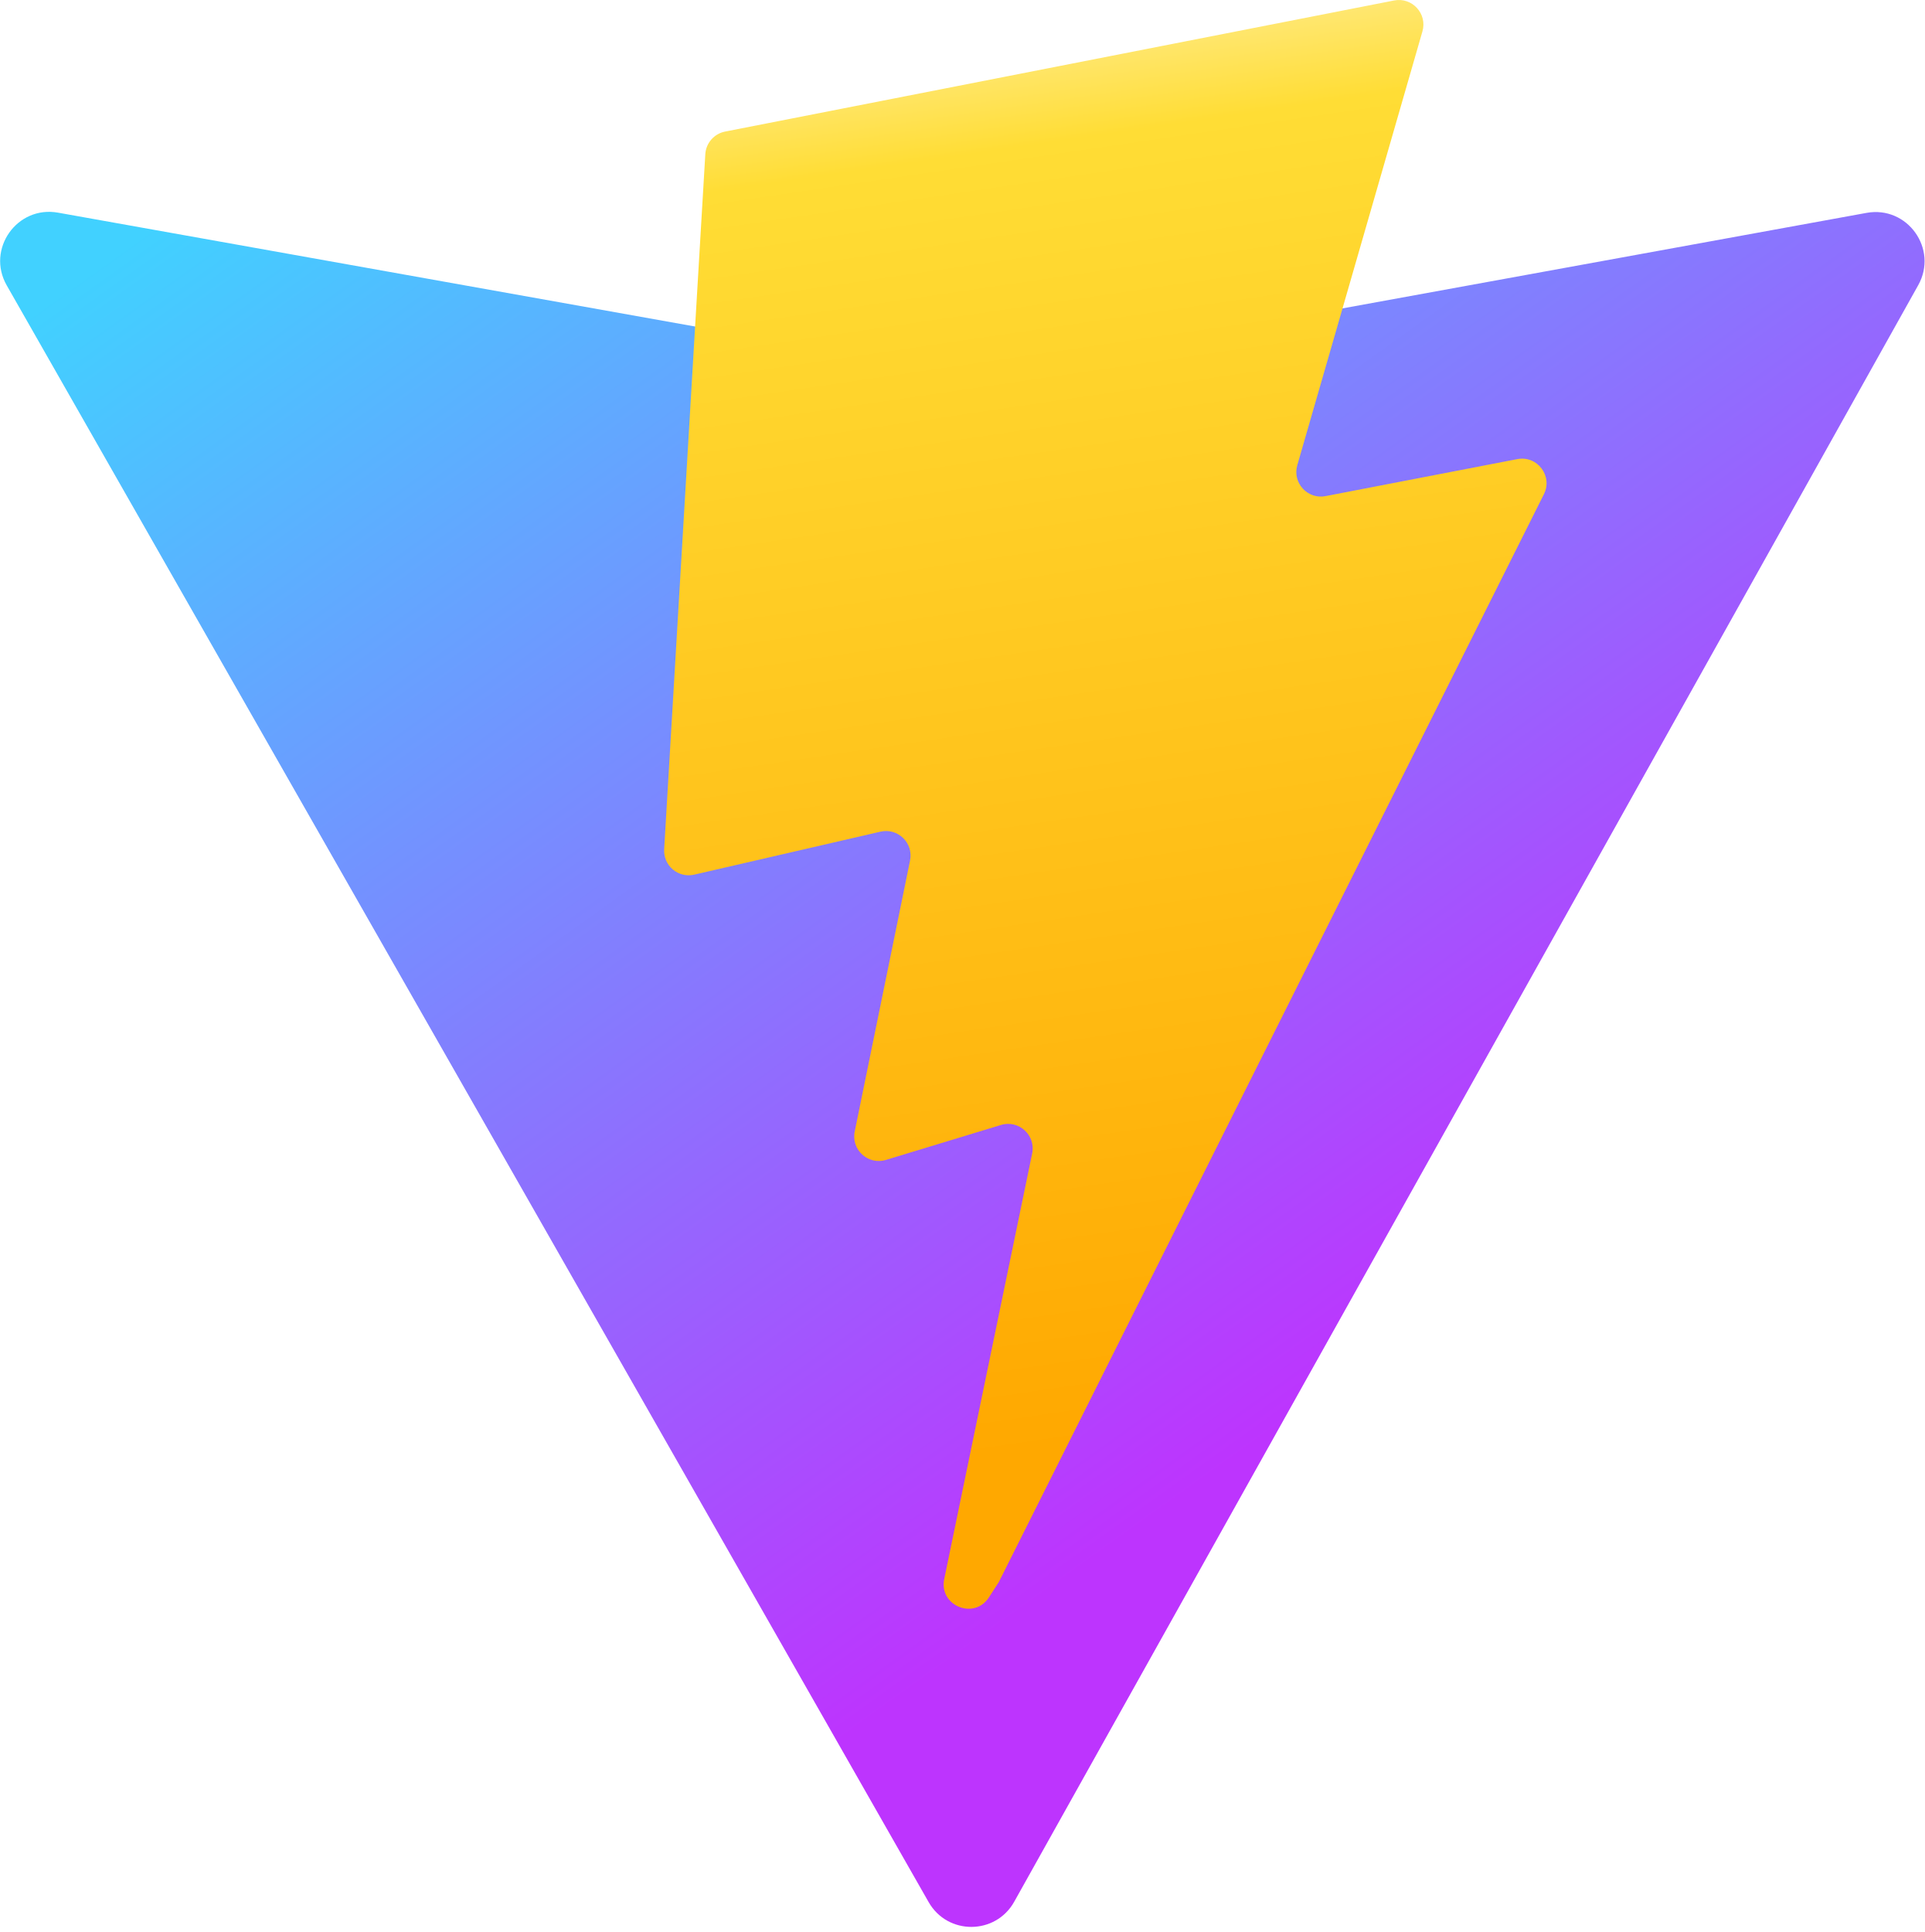
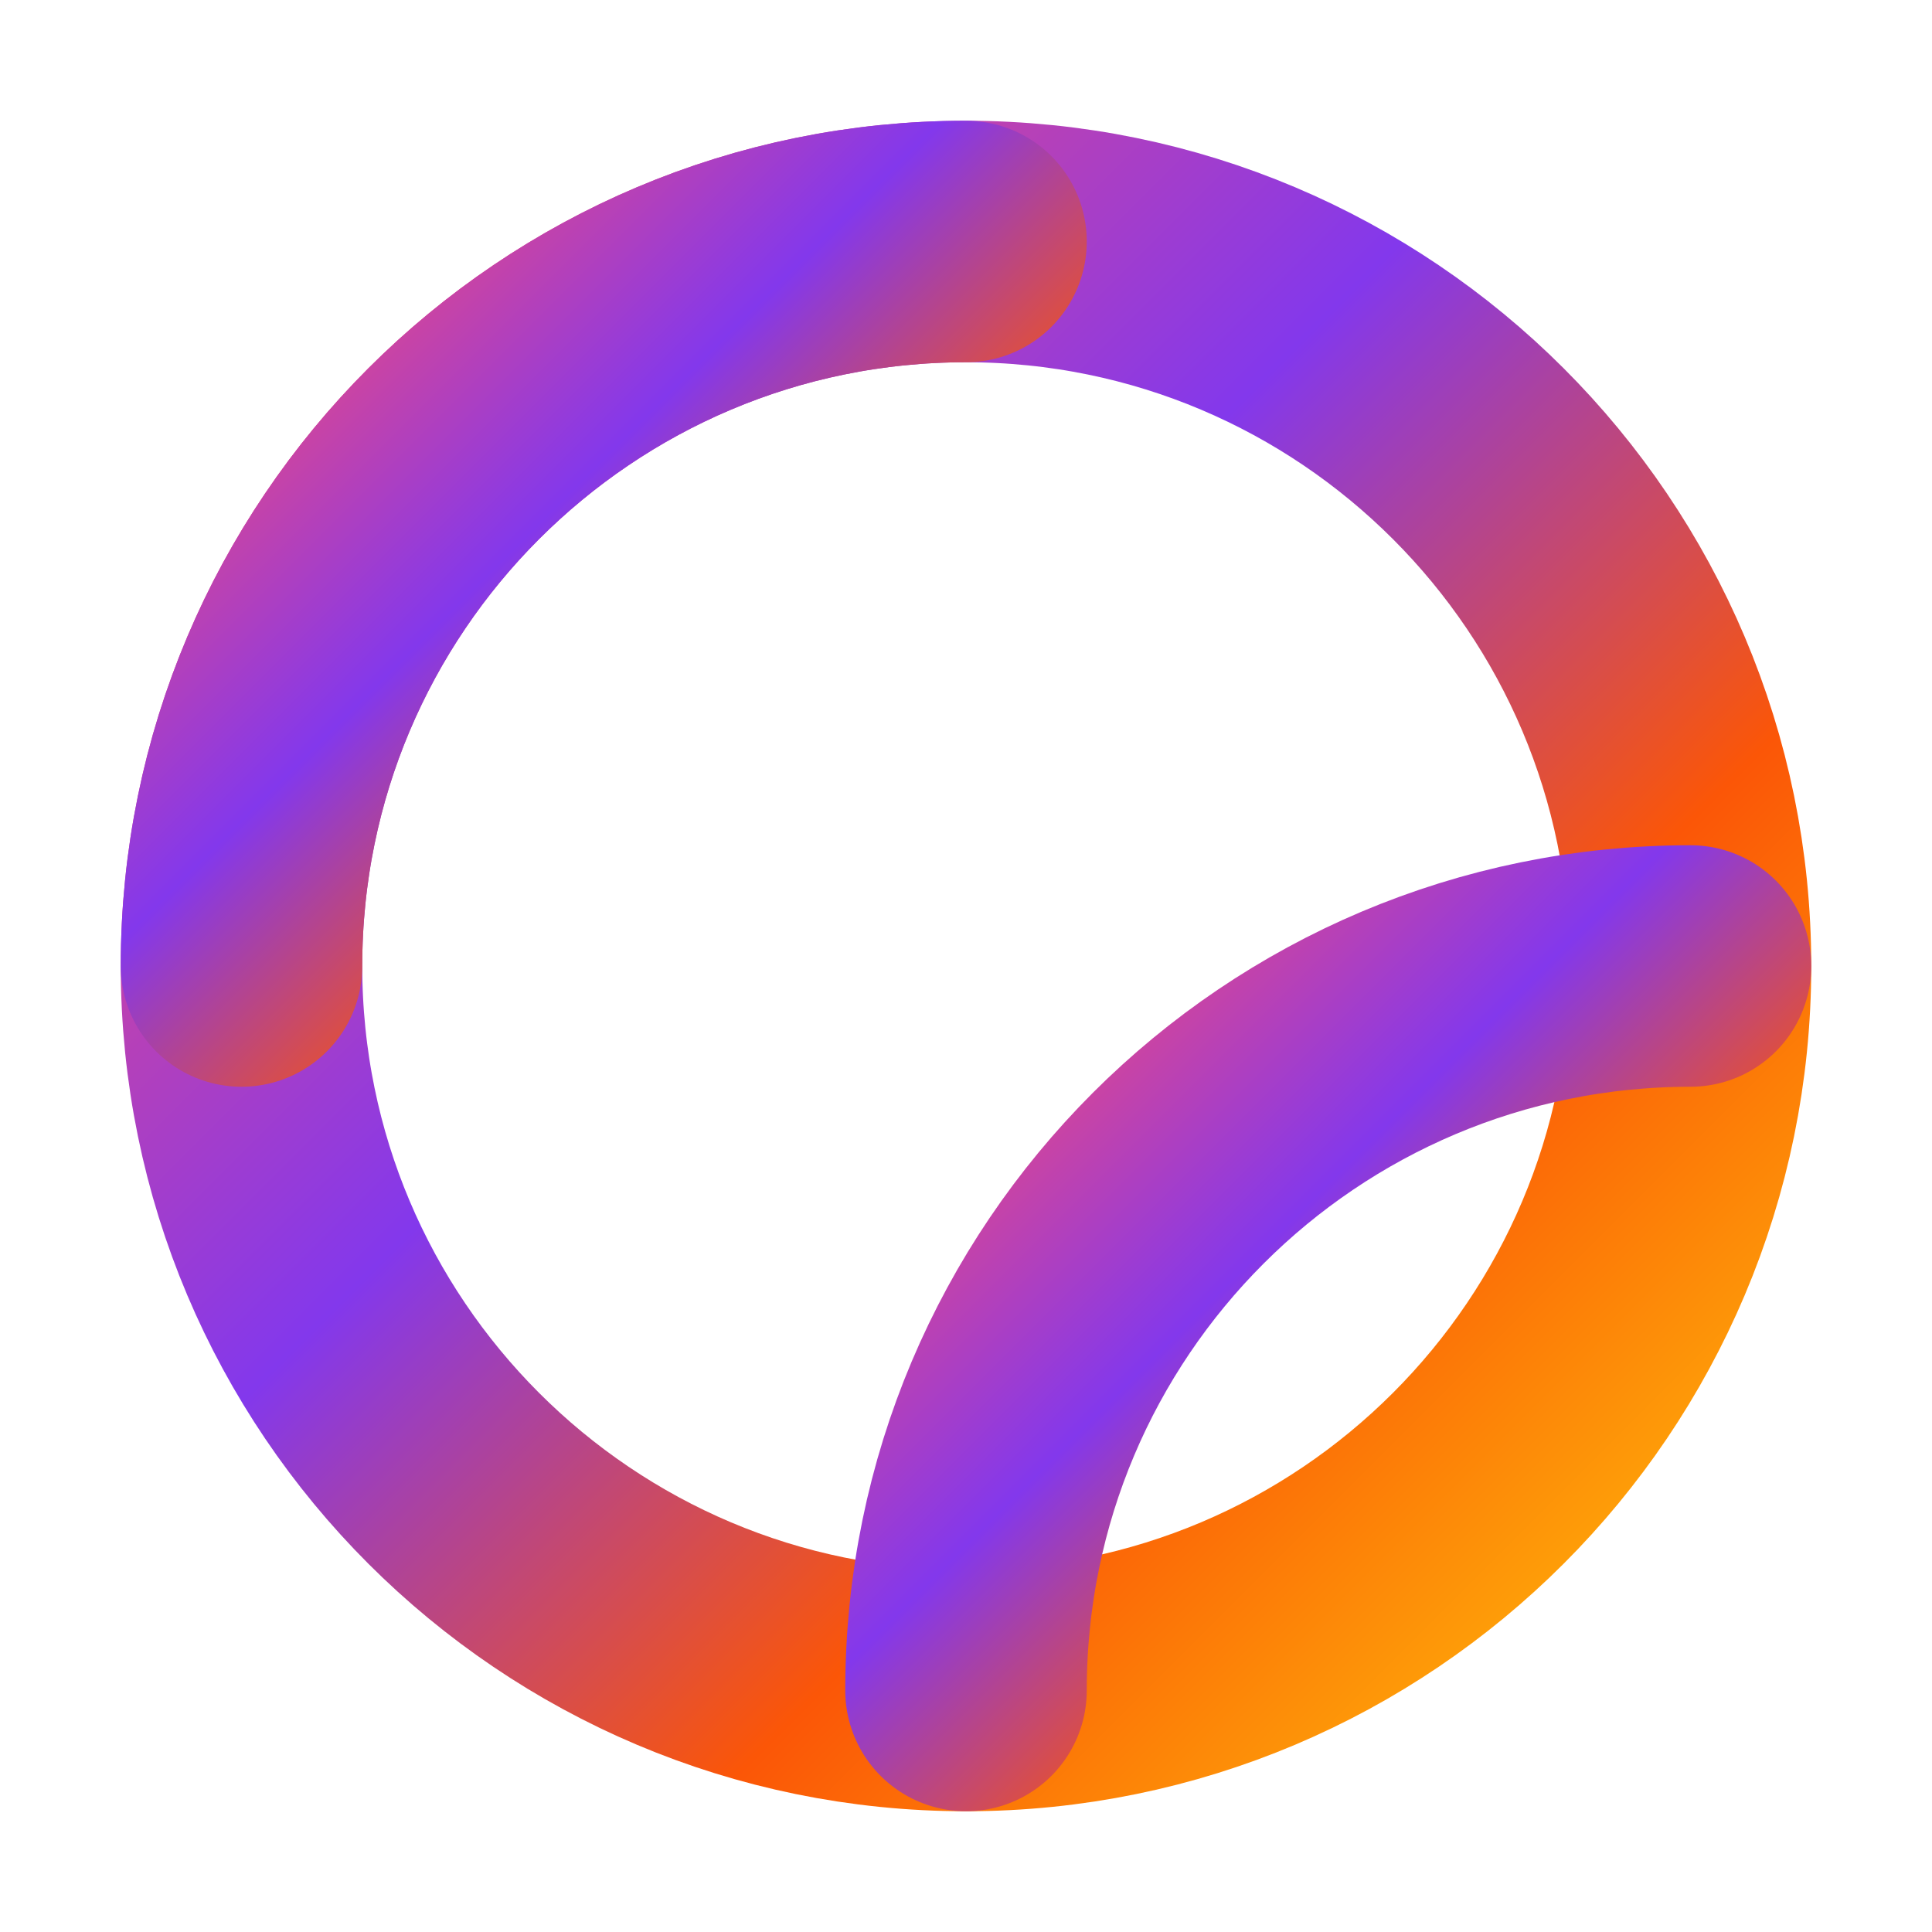
- <svg xmlns="http://www.w3.org/2000/svg" aria-hidden="true" role="img" class="iconify iconify--logos" width="31.88" height="32" preserveAspectRatio="xMidYMid meet" viewBox="0 0 256 257">
+ <svg xmlns="http://www.w3.org/2000/svg" width="128" height="128" viewBox="0 0 128 128" fill="none">
  <defs>
-     <linearGradient id="IconifyId1813088fe1fbc01fb466" x1="-.828%" x2="57.636%" y1="7.652%" y2="78.411%">
-       <stop offset="0%" stop-color="#41D1FF" />
-       <stop offset="100%" stop-color="#BD34FE" />
-     </linearGradient>
-     <linearGradient id="IconifyId1813088fe1fbc01fb467" x1="43.376%" x2="50.316%" y1="2.242%" y2="89.03%">
-       <stop offset="0%" stop-color="#FFEA83" />
-       <stop offset="8.333%" stop-color="#FFDD35" />
-       <stop offset="100%" stop-color="#FFA800" />
+     <linearGradient id="grad2" x1="0" y1="0" x2="1" y2="1">
+       <stop stop-color="#FF4D6D" offset="0%" />
+       <stop stop-color="#8338EC" offset="40%" />
+       <stop stop-color="#FB5607" offset="70%" />
+       <stop stop-color="#FFBA08" offset="100%" />
    </linearGradient>
  </defs>
-   <path fill="url(#IconifyId1813088fe1fbc01fb466)" d="M255.153 37.938L134.897 252.976c-2.483 4.44-8.862 4.466-11.382.048L.875 37.958c-2.746-4.814 1.371-10.646 6.827-9.67l120.385 21.517a6.537 6.537 0 0 0 2.322-.004l117.867-21.483c5.438-.991 9.574 4.796 6.877 9.62Z" />
-   <path fill="url(#IconifyId1813088fe1fbc01fb467)" d="M185.432.063L96.44 17.501a3.268 3.268 0 0 0-2.634 3.014l-5.474 92.456a3.268 3.268 0 0 0 3.997 3.378l24.777-5.718c2.318-.535 4.413 1.507 3.936 3.838l-7.361 36.047c-.495 2.426 1.782 4.5 4.151 3.78l15.304-4.649c2.372-.72 4.652 1.36 4.15 3.788l-11.698 56.621c-.732 3.542 3.979 5.473 5.943 2.437l1.313-2.028l72.516-144.72c1.215-2.423-.88-5.186-3.54-4.672l-25.505 4.922c-2.396.462-4.435-1.77-3.759-4.114l16.646-57.705c.677-2.35-1.37-4.583-3.769-4.113Z" />
+   <circle cx="64" cy="64" r="48" stroke="url(#grad2)" stroke-width="16" />
+   <path d="M16 64 A48 48 0 0 1 64 16" stroke="url(#grad2)" stroke-width="16" stroke-linecap="round" />
+   <path d="M112 64 A48 48 0 0 0 64 112" stroke="url(#grad2)" stroke-width="16" stroke-linecap="round" />
</svg>
